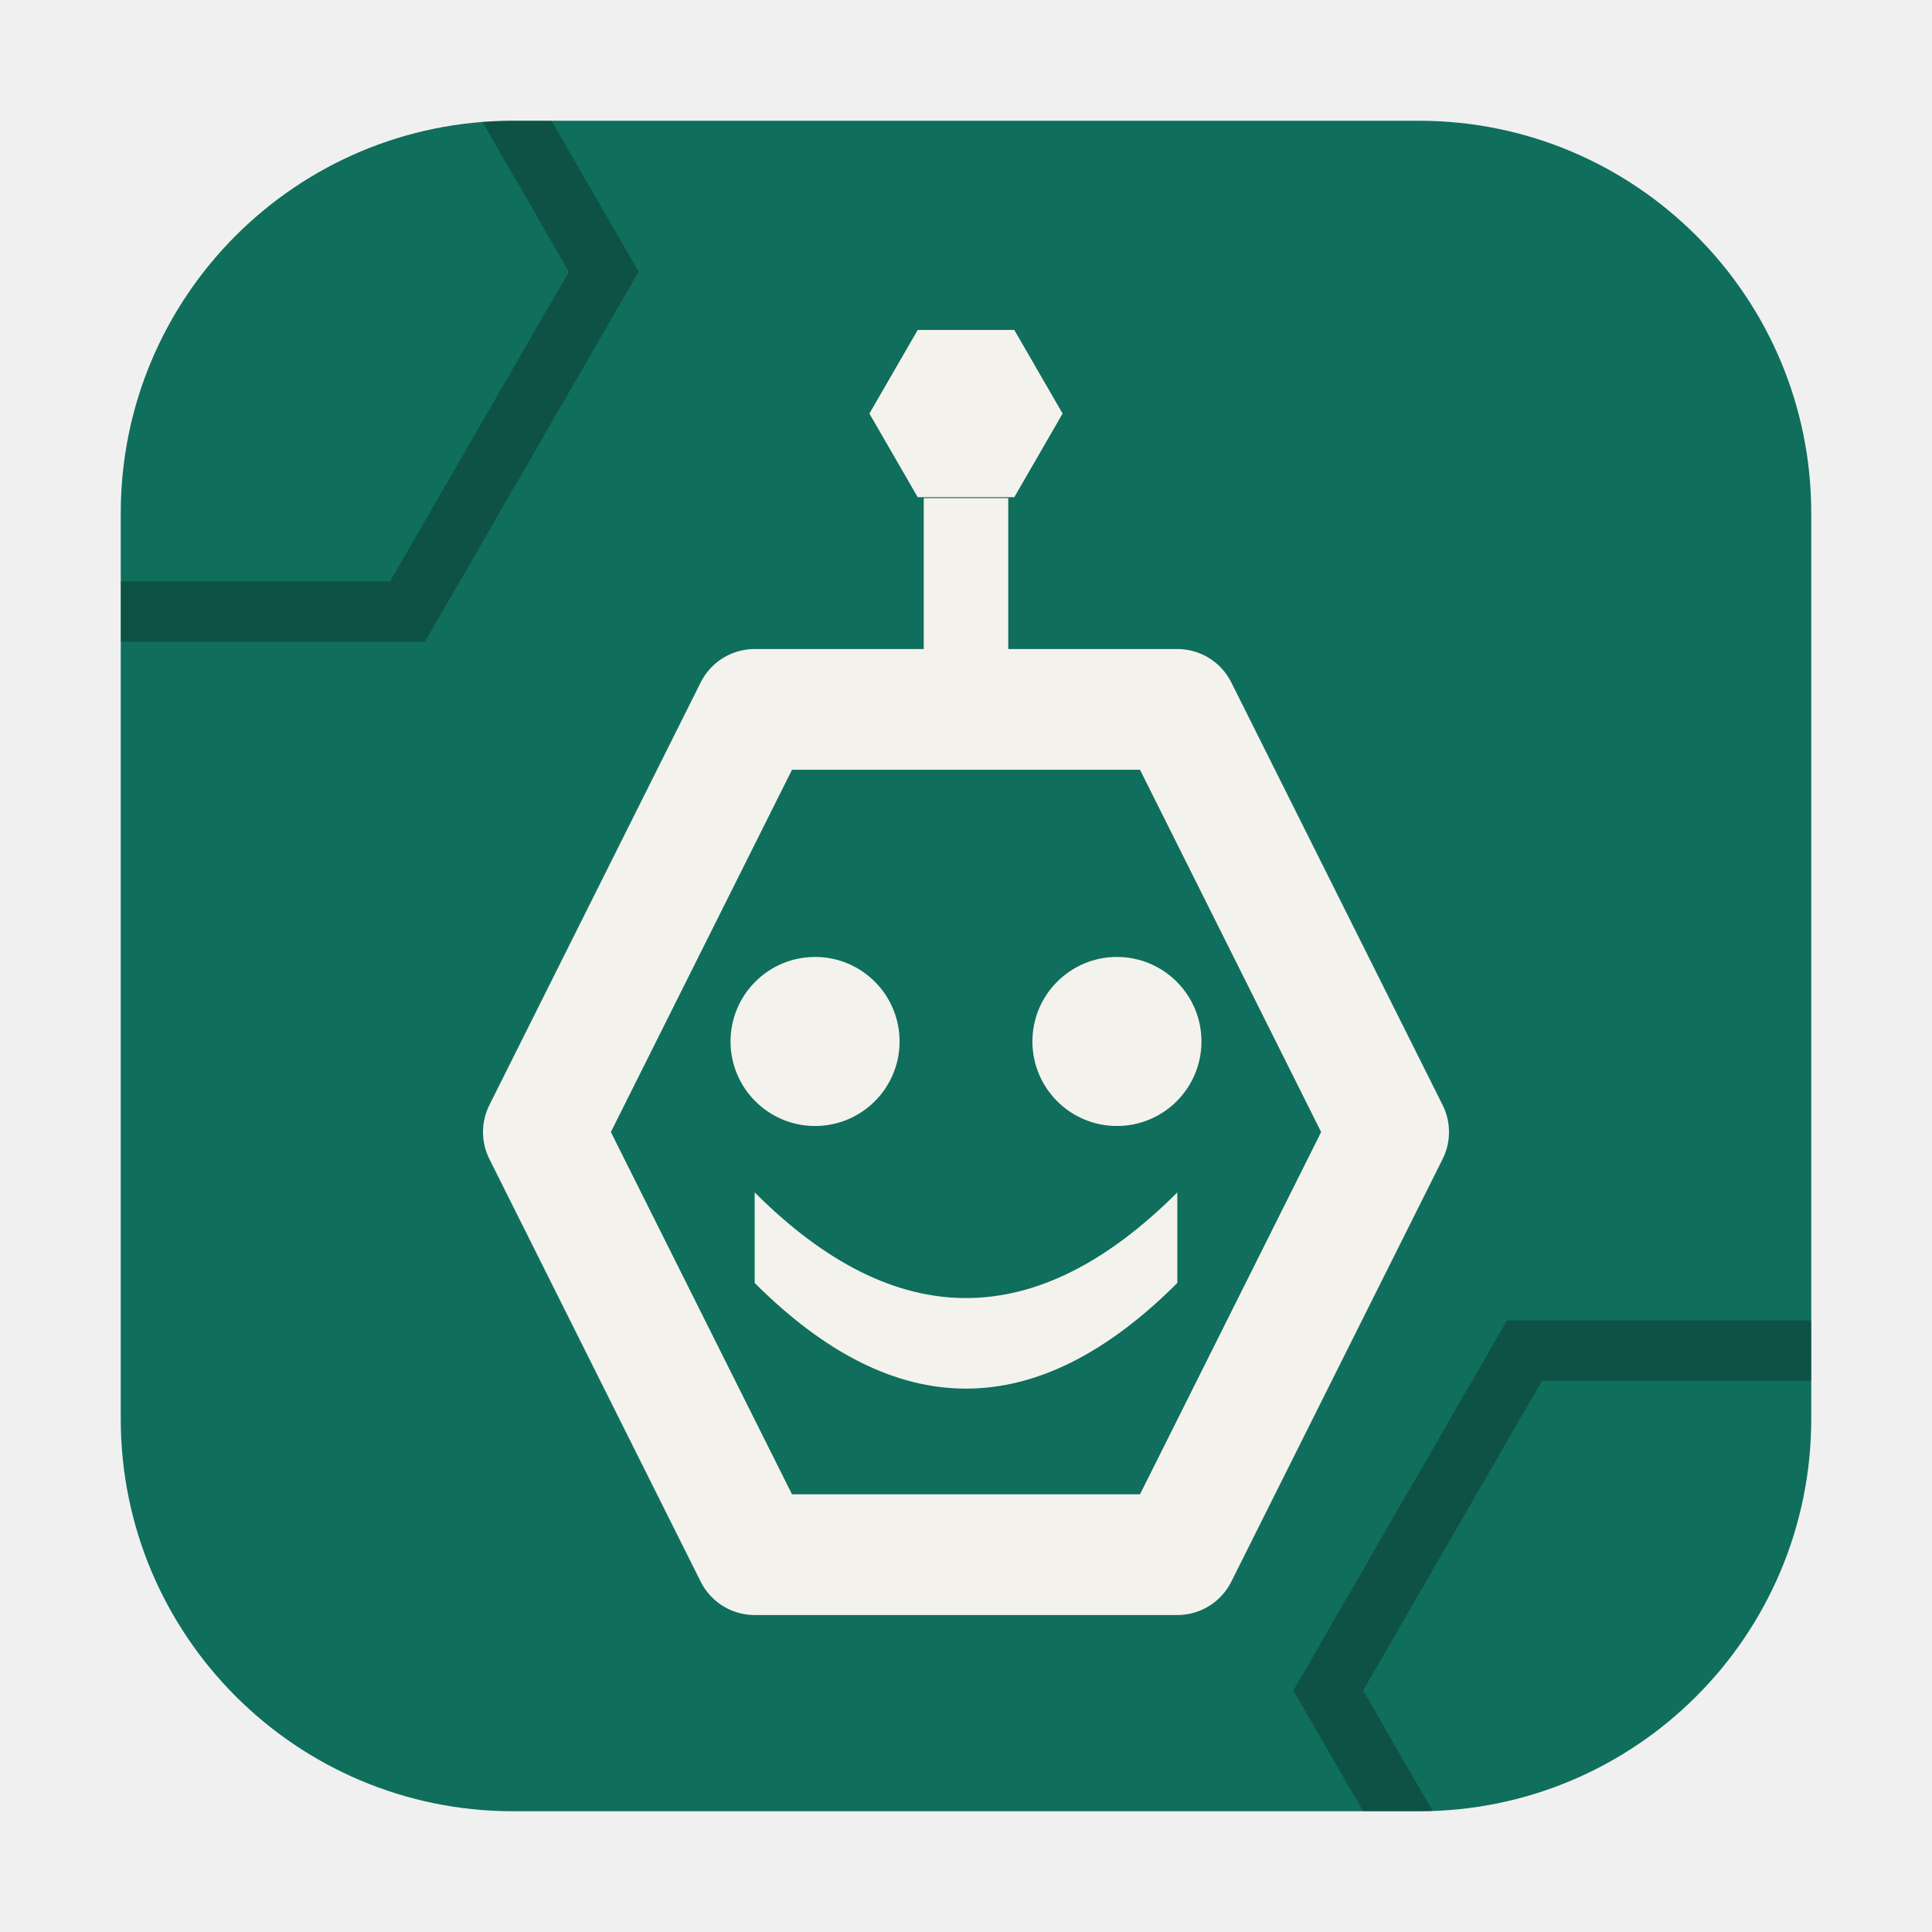
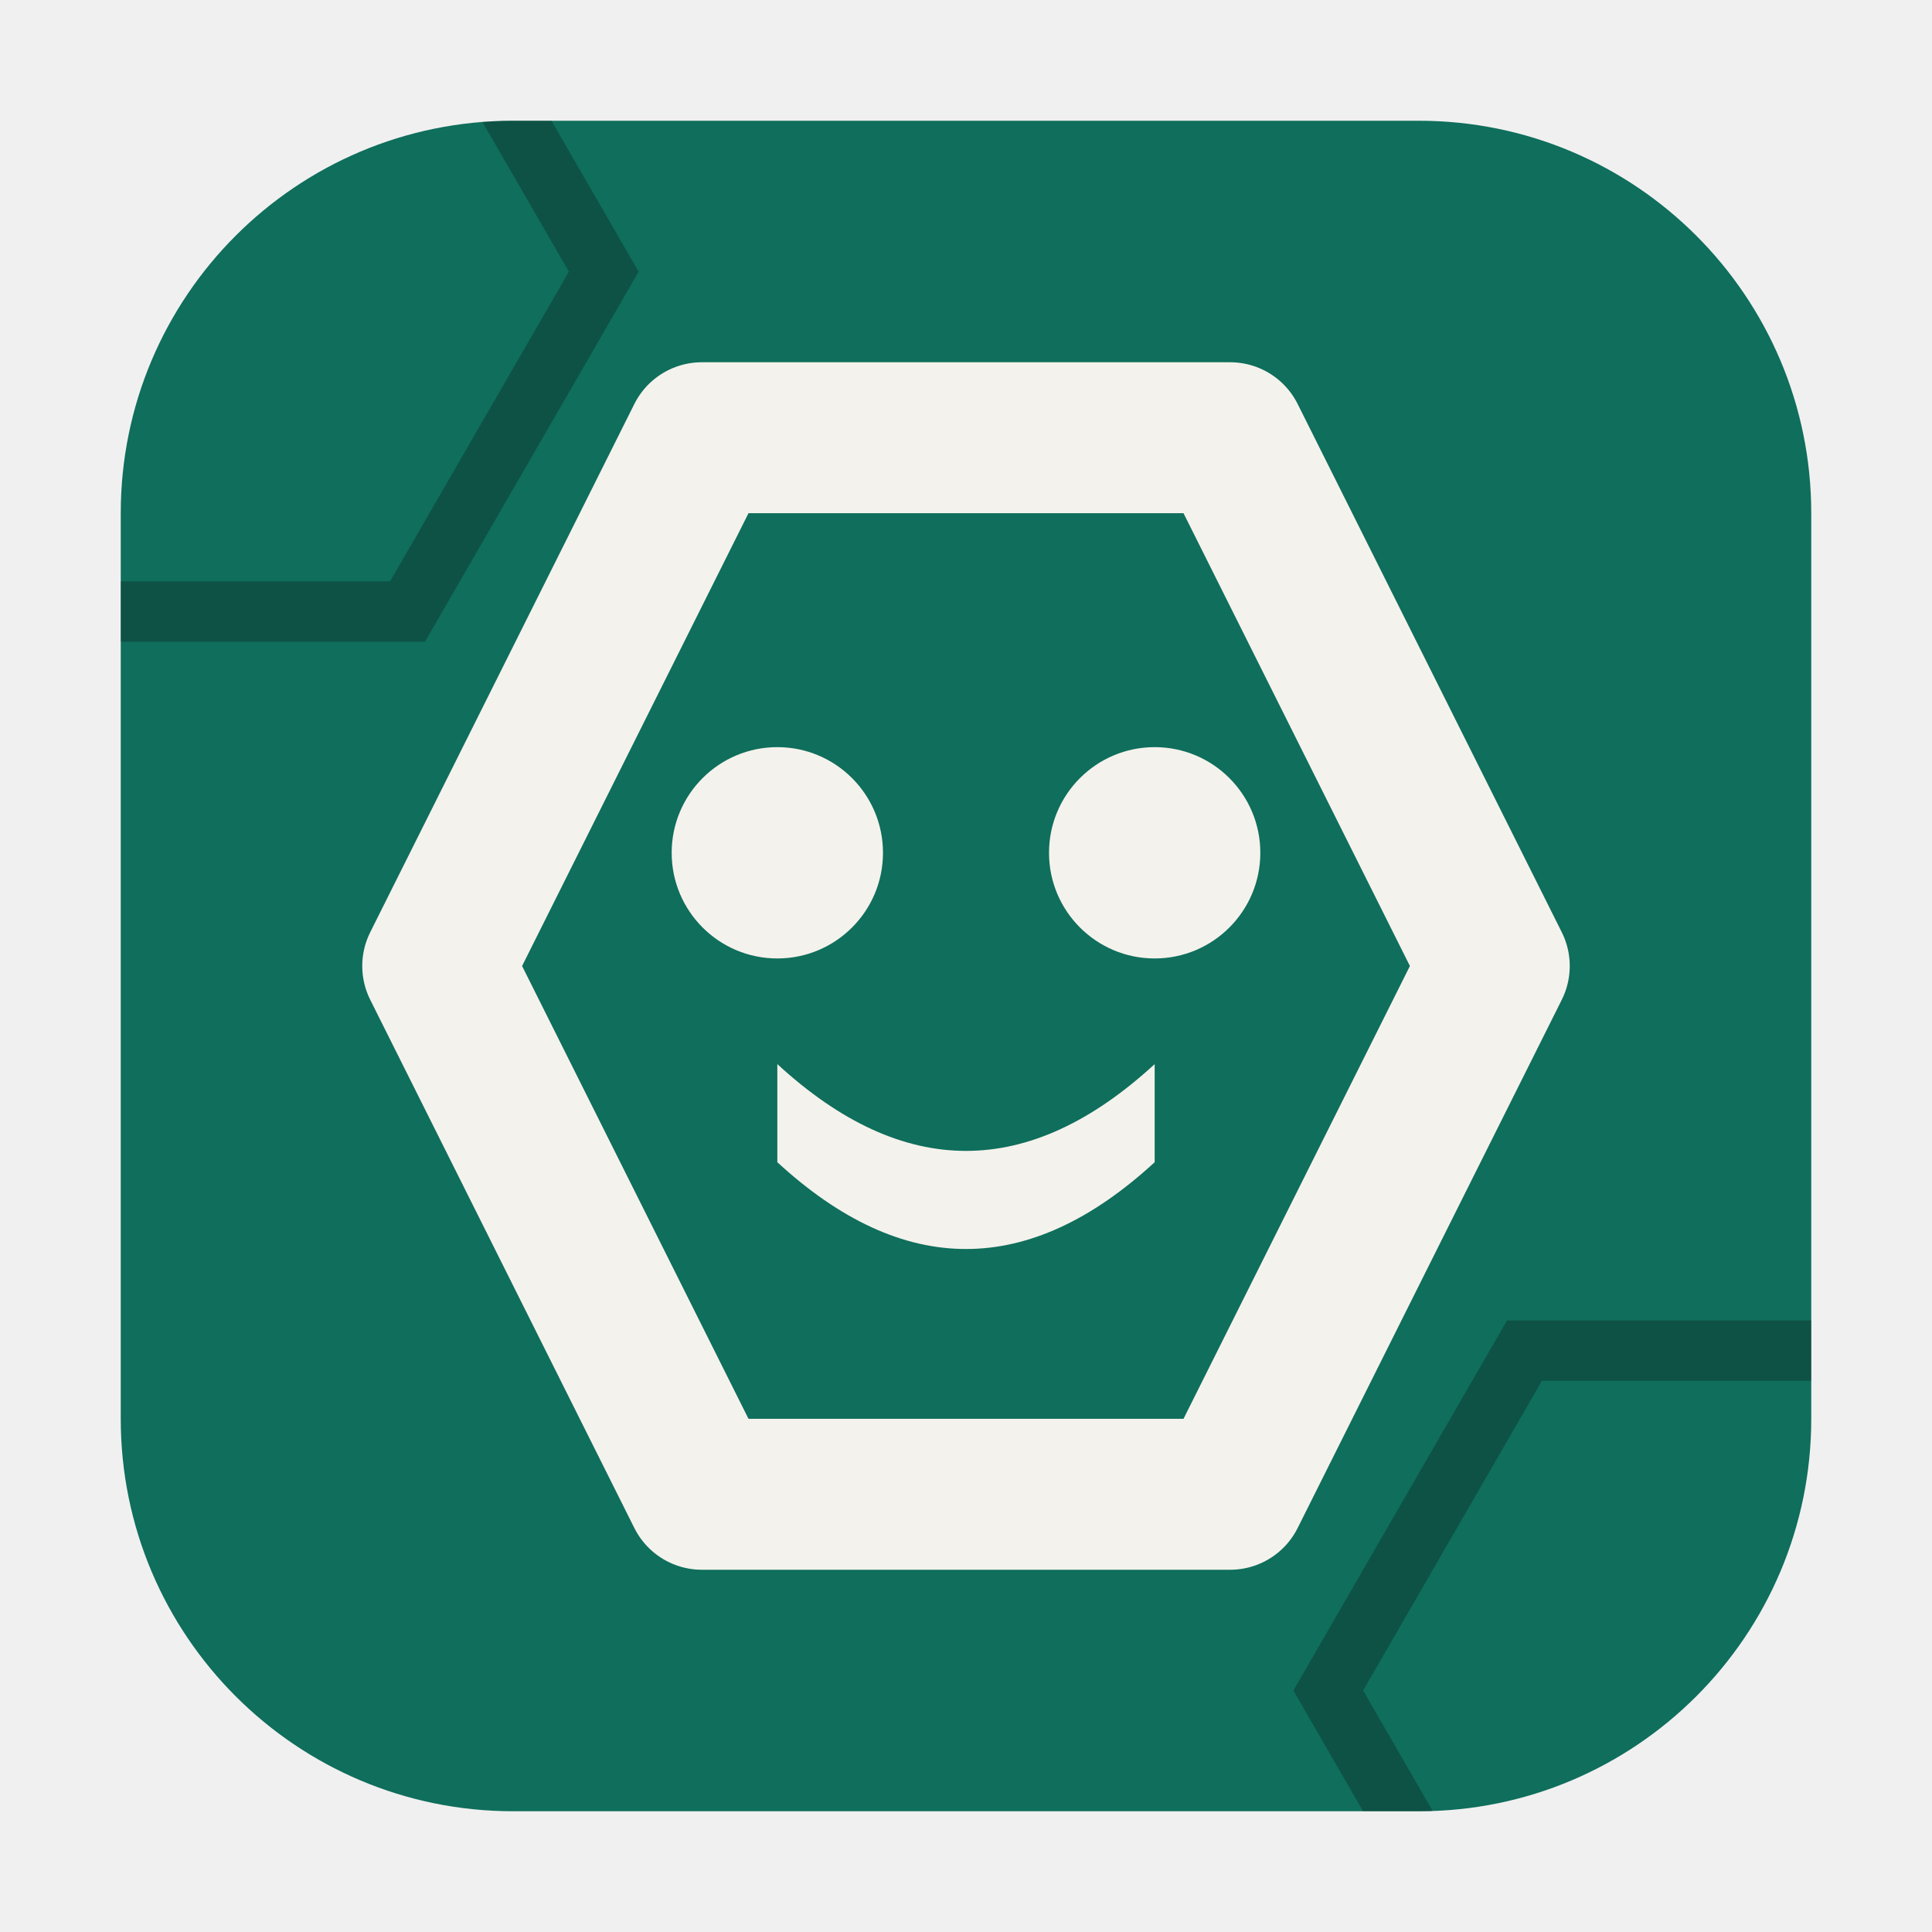
<svg xmlns="http://www.w3.org/2000/svg" viewBox="0 0 64 64">
  <defs>
    <path id="cell" d="M15 8H29L36 22L29 36H15L8 22Z" fill="none" stroke="currentColor" stroke-width="4" stroke-linejoin="round" />
    <g id="eyes">
      <circle cx="17" cy="19" r="2.8" fill="currentColor" />
      <circle cx="27" cy="19" r="2.8" fill="currentColor" />
    </g>
    <g id="eyes-closed">
      <rect x="14.1" y="17.9" width="5.8" height="2.2" rx="1.1" fill="currentColor" />
      <rect x="24.1" y="17.9" width="5.8" height="2.2" rx="1.1" fill="currentColor" />
    </g>
    <circle id="mouth-live" cx="22" cy="27.5" r="3.6" fill="currentColor" />
    <g id="mouth-working">
      <circle cx="16" cy="27.5" r="2.1" fill="currentColor" />
      <circle cx="22" cy="27.5" r="2.1" fill="currentColor" />
      <circle cx="28" cy="27.5" r="2.1" fill="currentColor" />
    </g>
    <g id="mouth-fault">
      <rect x="20.6" y="22.5" width="2.8" height="7.5" rx="1.4" fill="currentColor" />
      <circle cx="22" cy="32.8" r="1.6" fill="currentColor" />
    </g>
    <mask id="bl-halo">
      <rect x="0" y="0" width="44" height="44" fill="white" />
      <circle cx="8" cy="36" r="8" fill="black" />
    </mask>
    <circle id="badge-ring" cx="8" cy="36" r="4" fill="none" stroke="currentColor" stroke-width="2.2" />
    <g id="badge-up">
      <path d="M8 30L4 36.5H12Z" fill="currentColor" />
      <rect x="6.9" y="36.5" width="2.2" height="5" fill="currentColor" />
    </g>
    <g id="badge-down">
      <rect x="6.9" y="30.5" width="2.2" height="5" fill="currentColor" />
      <path d="M4 35.5H12L8 42Z" fill="currentColor" />
    </g>
    <g id="badge-updown">
      <path d="M5 31.5L2.4 35.8H7.6Z" fill="currentColor" />
      <rect x="4.2" y="35.8" width="1.6" height="4.5" fill="currentColor" />
      <rect x="10.2" y="31.5" width="1.6" height="4.5" fill="currentColor" />
      <path d="M8.4 36H13.6L11 40.5Z" fill="currentColor" />
    </g>
    <g id="badge-alert">
      <rect x="6.9" y="29.5" width="2.2" height="7" rx="1.1" fill="currentColor" />
      <circle cx="8" cy="39.5" r="1.7" fill="currentColor" />
    </g>
    <g id="mark-base">
      <use href="#cell" />
      <use href="#eyes" />
    </g>
    <g id="mark-idle">
      <use href="#mark-base" />
    </g>
    <g id="mark-live">
      <use href="#mark-base" />
      <use href="#mouth-live" />
    </g>
    <g id="mark-working">
      <use href="#mark-base" />
      <use href="#mouth-working" />
    </g>
    <g id="mark-fault">
      <use href="#mark-base" />
      <use href="#mouth-fault" />
    </g>
    <g id="mark-paused">
      <use href="#cell" />
      <use href="#eyes-closed" />
    </g>
    <g id="mark-hero">
      <use href="#mark-idle" />
-       <path d="M15 24Q22 31 29 24L29 27Q22 34 15 27Z" fill="currentColor" />
-       <rect x="20.6" y="1" width="2.8" height="6" fill="currentColor" />
-       <path d="M20.4 -4.57L23.6 -4.57L25.2 -1.8L23.6 0.97L20.4 0.97L18.8 -1.8Z" fill="currentColor" />
+       <path d="M17 24.6Q22 29.2 27 24.6L27 27.2Q22 31.8 17 27.2Z" fill="currentColor" />
    </g>
  </defs>
  <clipPath id="tile-4-13">
    <rect x="4" y="4" width="56" height="56" rx="13" />
  </clipPath>
  <rect x="4" y="4" width="56" height="56" rx="13" fill="#0f6e5c" />
  <g clip-path="url(#tile-4-13)" fill="none" stroke="#0d1210" stroke-opacity="0.3" stroke-width="2">
    <path d="M0.5 -2.258L13.5 -2.258L20 9L13.5 20.258L0.5 20.258L-6 9Z" />
    <path d="M50.5 44.742L63.5 44.742L70 56L63.5 67.258L50.5 67.258L44 56Z" />
  </g>
  <g style="color:#f4f2ec">
-     <use href="#mark-hero" transform="translate(10 15.5)" />
+     <use href="#mark-hero" transform="translate(4.5 4.5) scale(1.25)" />
  </g>
</svg>
